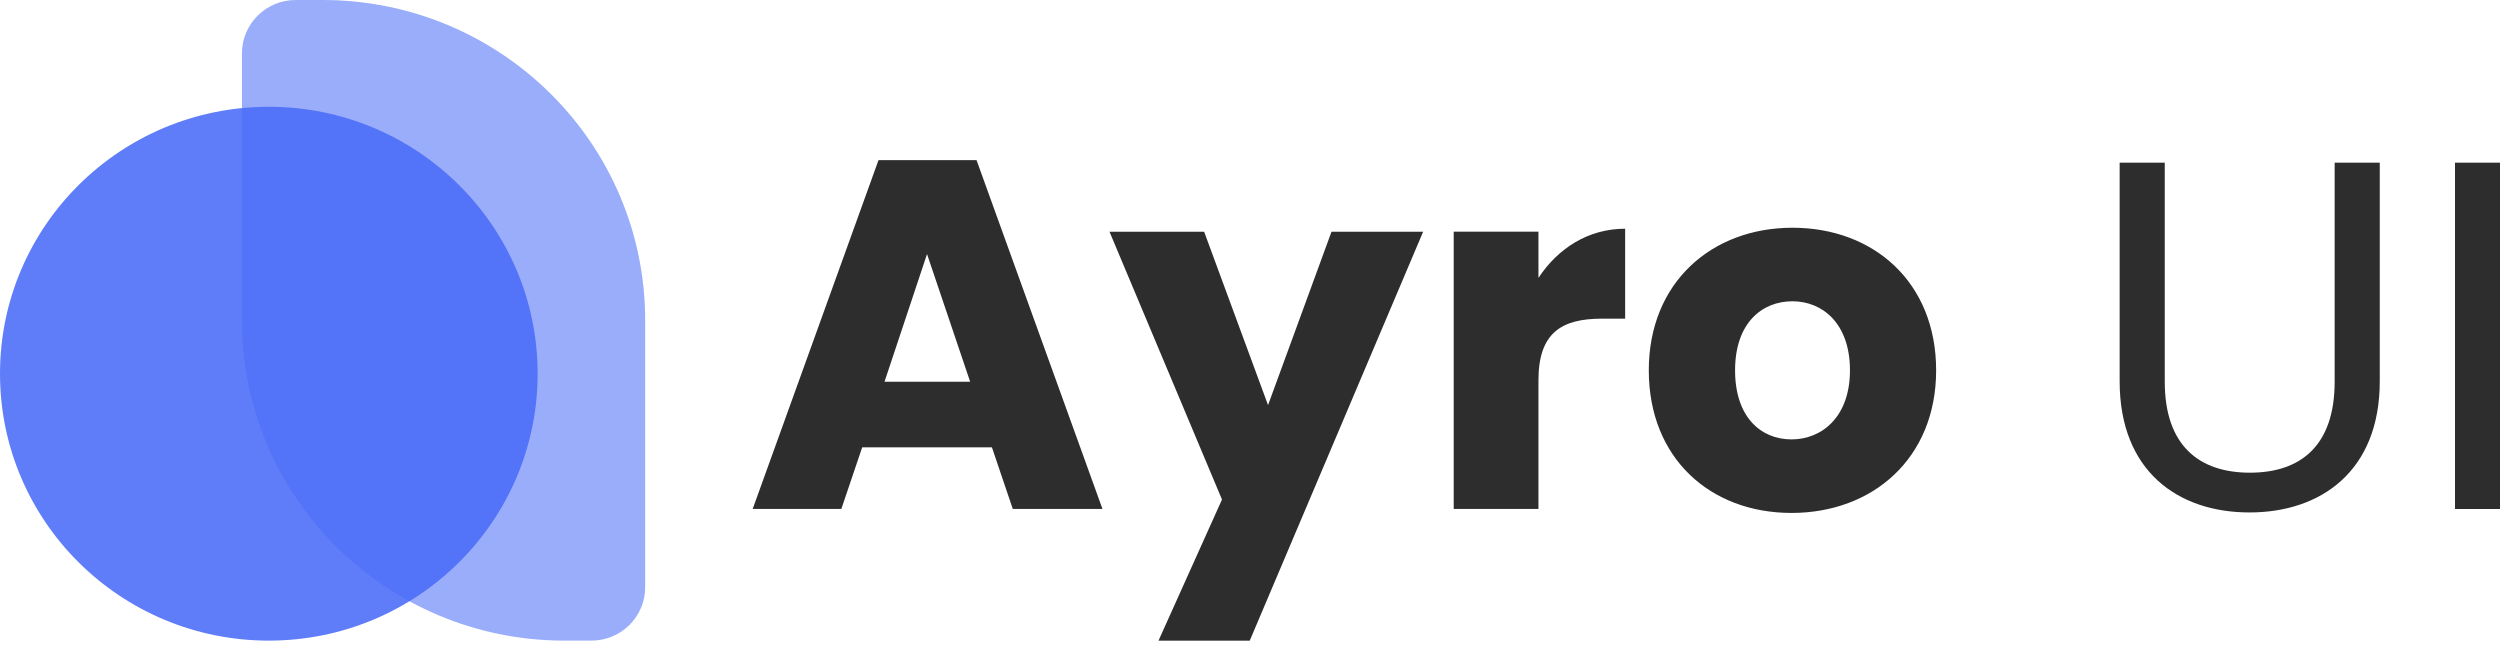
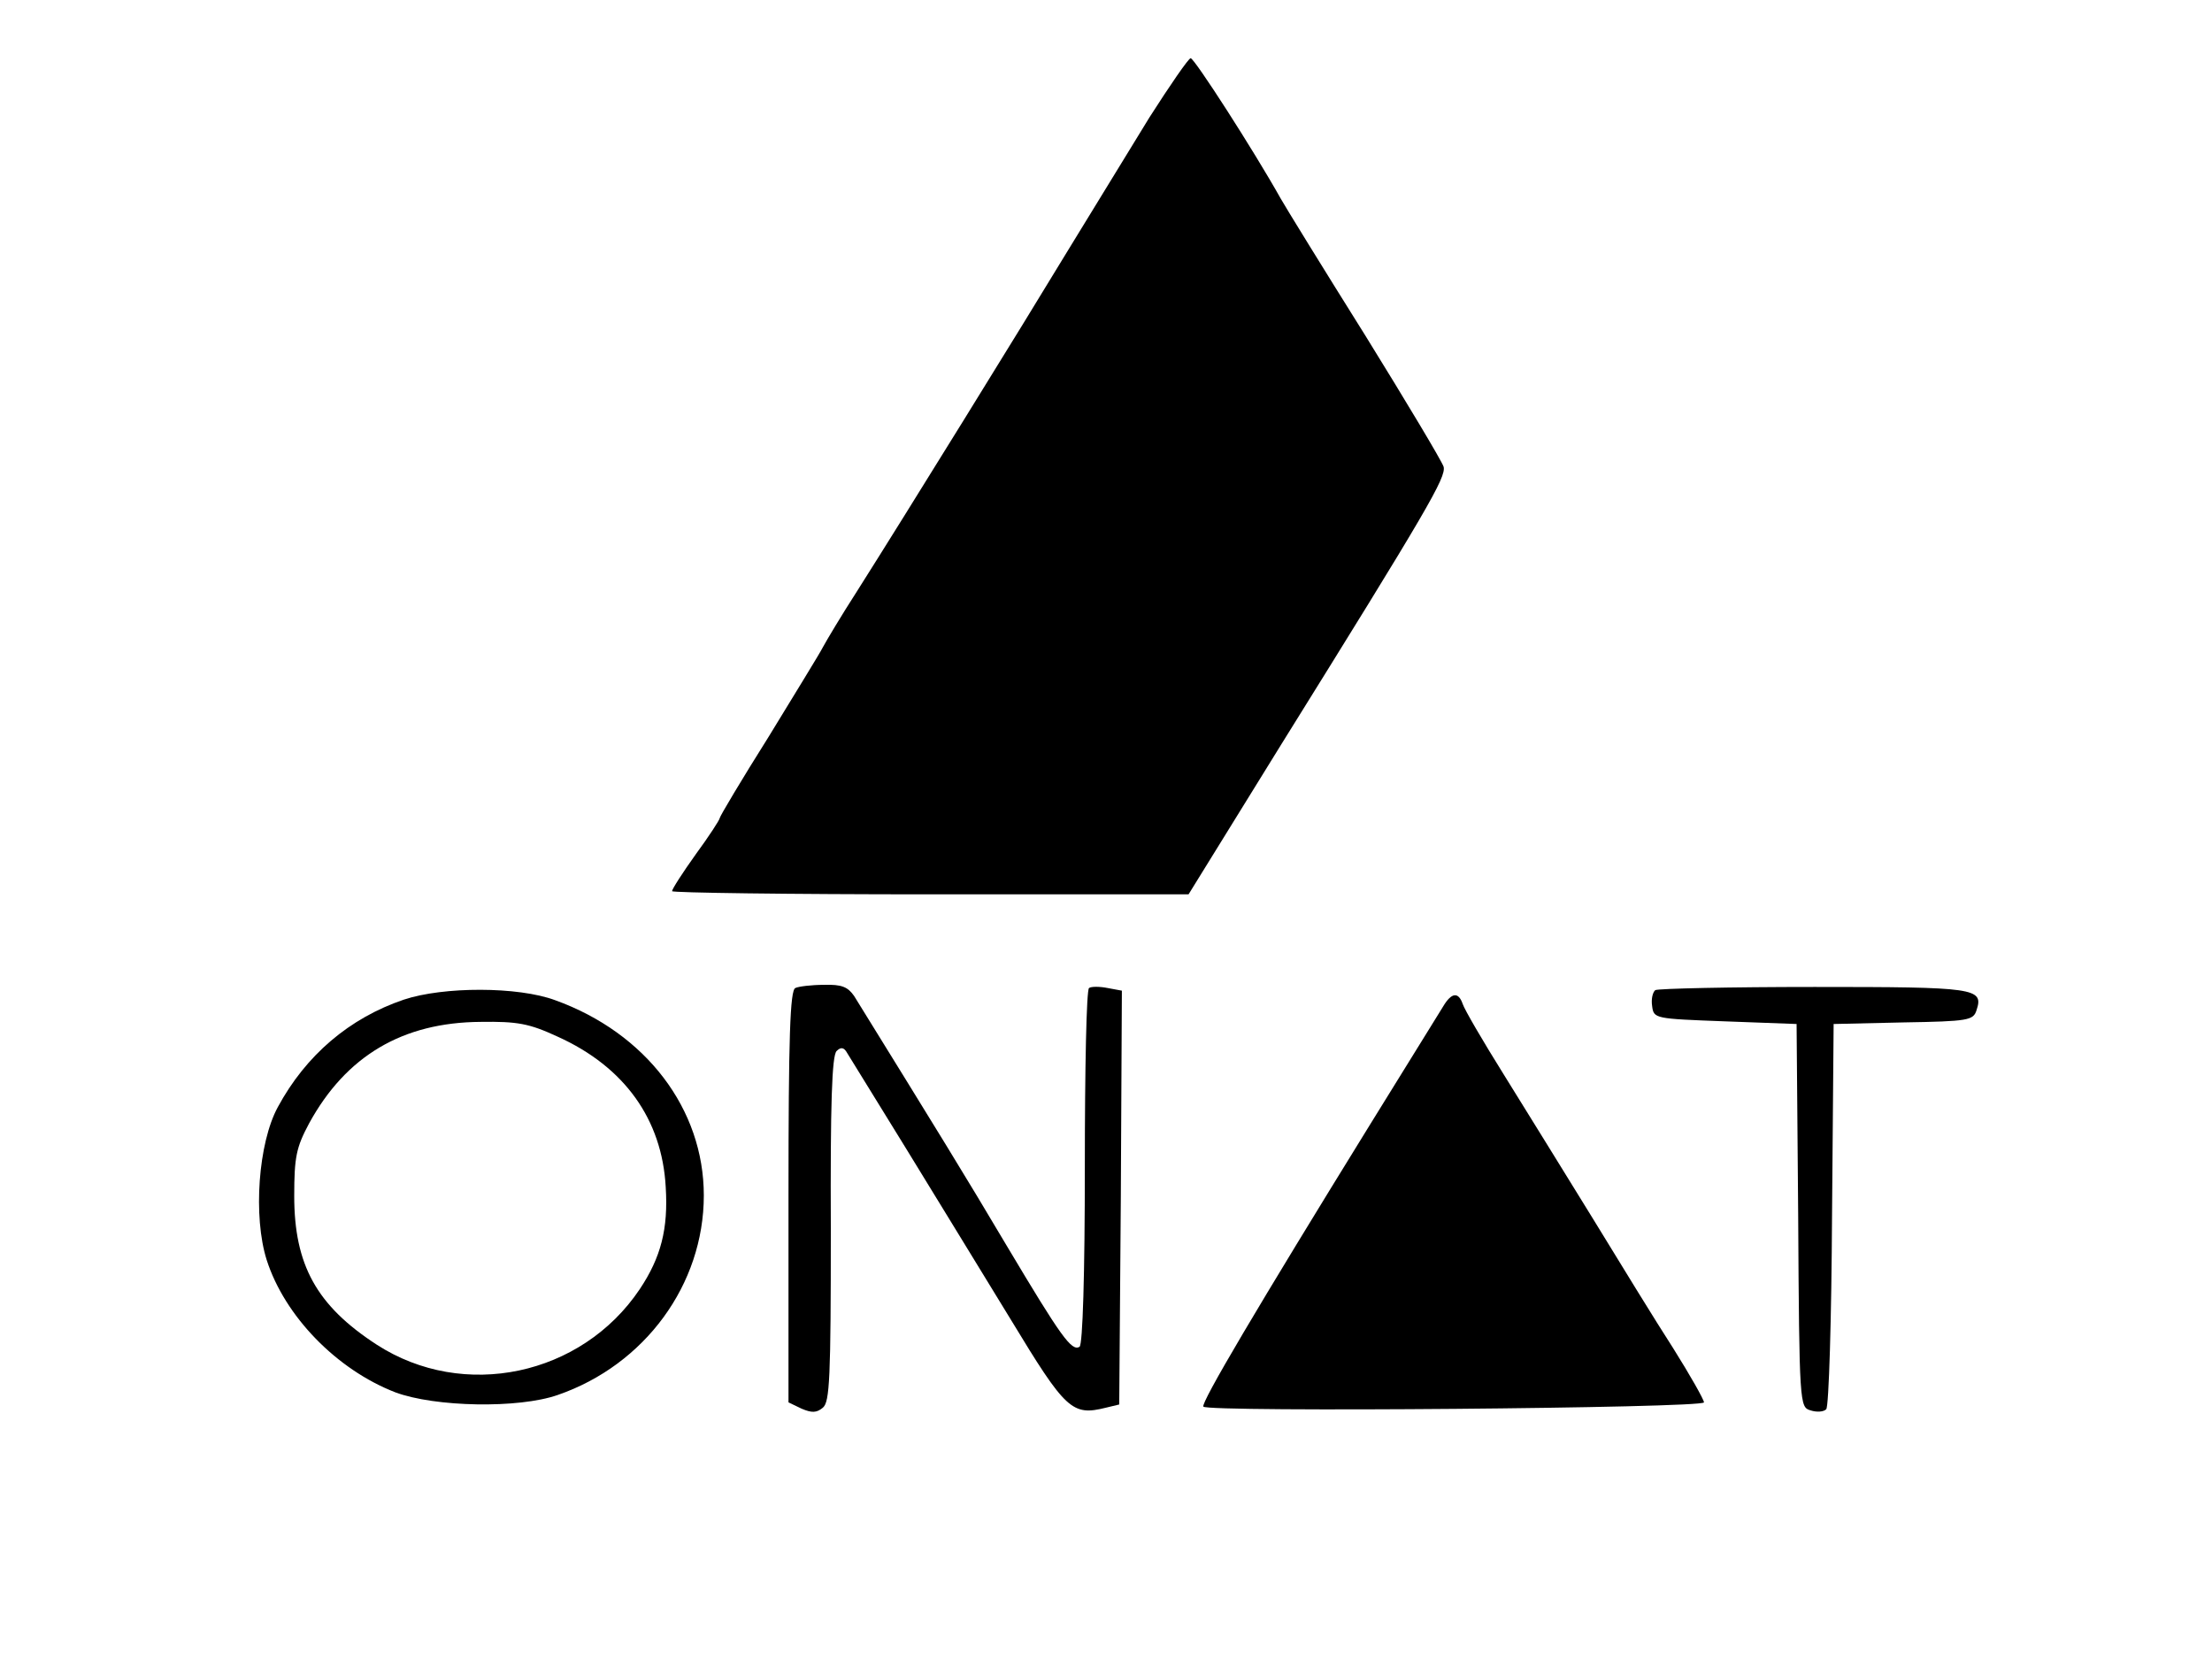
- <svg xmlns="http://www.w3.org/2000/svg" fill="none" height="52" viewBox="0 0 200 52" width="200">
-   <path d="m19.355 4.271c0-2.36 1.925-4.271 4.301-4.271h2.151c14.253 0 25.806 11.473 25.806 25.625v21.354c0 2.36-1.925 4.271-4.301 4.271h-2.151c-14.253 0-25.806-11.473-25.806-25.625z" fill="#4a6cf7" opacity=".56" />
-   <path d="m21.505 51.25c11.877 0 21.505-9.561 21.505-21.354s-9.628-21.354-21.505-21.354c-11.877 0-21.505 9.561-21.505 21.354s9.628 21.354 21.505 21.354z" fill="#4a6cf7" opacity=".88" />
-   <path d="m81.023 40.717h7.175l-10.074-27.904h-7.844l-10.066 27.904h7.093l1.668-4.929h10.379zm-3.41-10.176h-6.853l3.402-10.216zm23.83 1.868-5.112-13.872h-7.572l9 21.425-5.078 11.289h7.299l13.872-32.714h-7.332zm21.633-1.987c0-3.816 1.866-4.929 5.079-4.929h1.857v-7.195c-2.972 0-5.392 1.59-6.936 3.935v-3.697h-6.779v22.18h6.779zm31.815-.795c0-7.036-4.987-11.408-11.494-11.408-6.457 0-11.494 4.372-11.494 11.408 0 7.036 4.922 11.408 11.42 11.408s11.568-4.372 11.568-11.408zm-16.085 0c0-3.776 2.139-5.525 4.591-5.525 2.378 0 4.6 1.749 4.6 5.525 0 3.736-2.255 5.525-4.674 5.525-2.461 0-4.517-1.789-4.517-5.525zm30.766.875c0 7.195 4.674 10.494 10.388 10.494 5.705 0 10.421-3.299 10.421-10.494v-17.49h-3.609v17.529c0 5.088-2.692 7.274-6.779 7.274-4.079 0-6.812-2.186-6.812-7.274v-17.529h-3.609zm26.828 10.216h3.6v-27.705h-3.6z" fill="#2d2d2d" />
+ <svg xmlns="http://www.w3.org/2000/svg" version="1.0" width="418pt" height="315pt" viewBox="0 0 418 315" preserveAspectRatio="xMidYMid meet">
+   <g transform="translate(0,315) scale(0.1,-0.1)" fill="#000000" stroke="none">
+     <path d="M2172 2928 c-38 -62 -108 -176 -155 -253 -86 -142 -303 -493 -398 -643 -29 -45 -57 -92 -64 -105 -6 -12 -53 -88 -103 -170 -51 -81 -92 -150 -92 -153 0 -3 -20 -34 -45 -68 -25 -35 -45 -66 -45 -70 0 -3 220 -6 488 -6 l488 0 175 283 c277 445 312 505 307 525 -3 10 -70 122 -148 248 -79 126 -151 243 -160 259 -51 91 -163 265 -170 265 -4 0 -39 -51 -78 -112z" />
+     <path d="M1503 1283 c-10 -4 -13 -92 -13 -394 l0 -389 25 -12 c19 -8 28 -8 40 2 13 11 15 55 15 338 -1 234 2 328 11 336 8 8 14 7 20 -4 5 -8 55 -89 111 -180 56 -91 145 -237 199 -325 103 -170 115 -181 179 -165 l25 6 3 391 2 391 -27 5 c-15 3 -31 3 -35 0 -5 -2 -8 -154 -8 -338 0 -203 -4 -336 -10 -340 -15 -9 -35 19 -137 190 -80 135 -132 219 -289 473 -12 17 -23 22 -57 21 -23 0 -48 -3 -54 -6z" />
+     <path d="M3128 1279 c-5 -4 -8 -17 -6 -30 3 -24 5 -24 138 -29 l135 -5 3 -362 c2 -357 3 -362 23 -368 12 -4 25 -3 30 2 5 5 10 171 11 368 l3 360 132 3 c123 2 132 4 138 23 14 42 -2 44 -306 44 -160 0 -295 -3 -301 -6z" />
+     <path d="M763 1261 c-103 -35 -185 -105 -238 -203 -37 -68 -47 -207 -21 -289 34 -106 132 -207 243 -250 75 -28 233 -31 307 -5 165 57 276 209 276 377 0 163 -109 307 -281 369 -70 26 -211 26 -286 1z m291 -70 c126 -57 197 -156 204 -284 5 -79 -9 -133 -49 -193 -110 -164 -333 -211 -497 -105 -114 74 -156 151 -156 281 0 74 4 92 28 137 70 128 177 191 324 192 70 1 92 -3 146 -28z" />
+     <path d="M2727 1248 c-8 -13 -70 -113 -138 -223 -213 -345 -320 -526 -315 -533 6 -11 946 -3 946 8 0 5 -26 51 -58 102 -33 51 -101 162 -153 247 -52 84 -127 206 -167 270 -40 64 -75 124 -78 134 -8 23 -21 22 -37 -5z" />
+   </g>
</svg>
